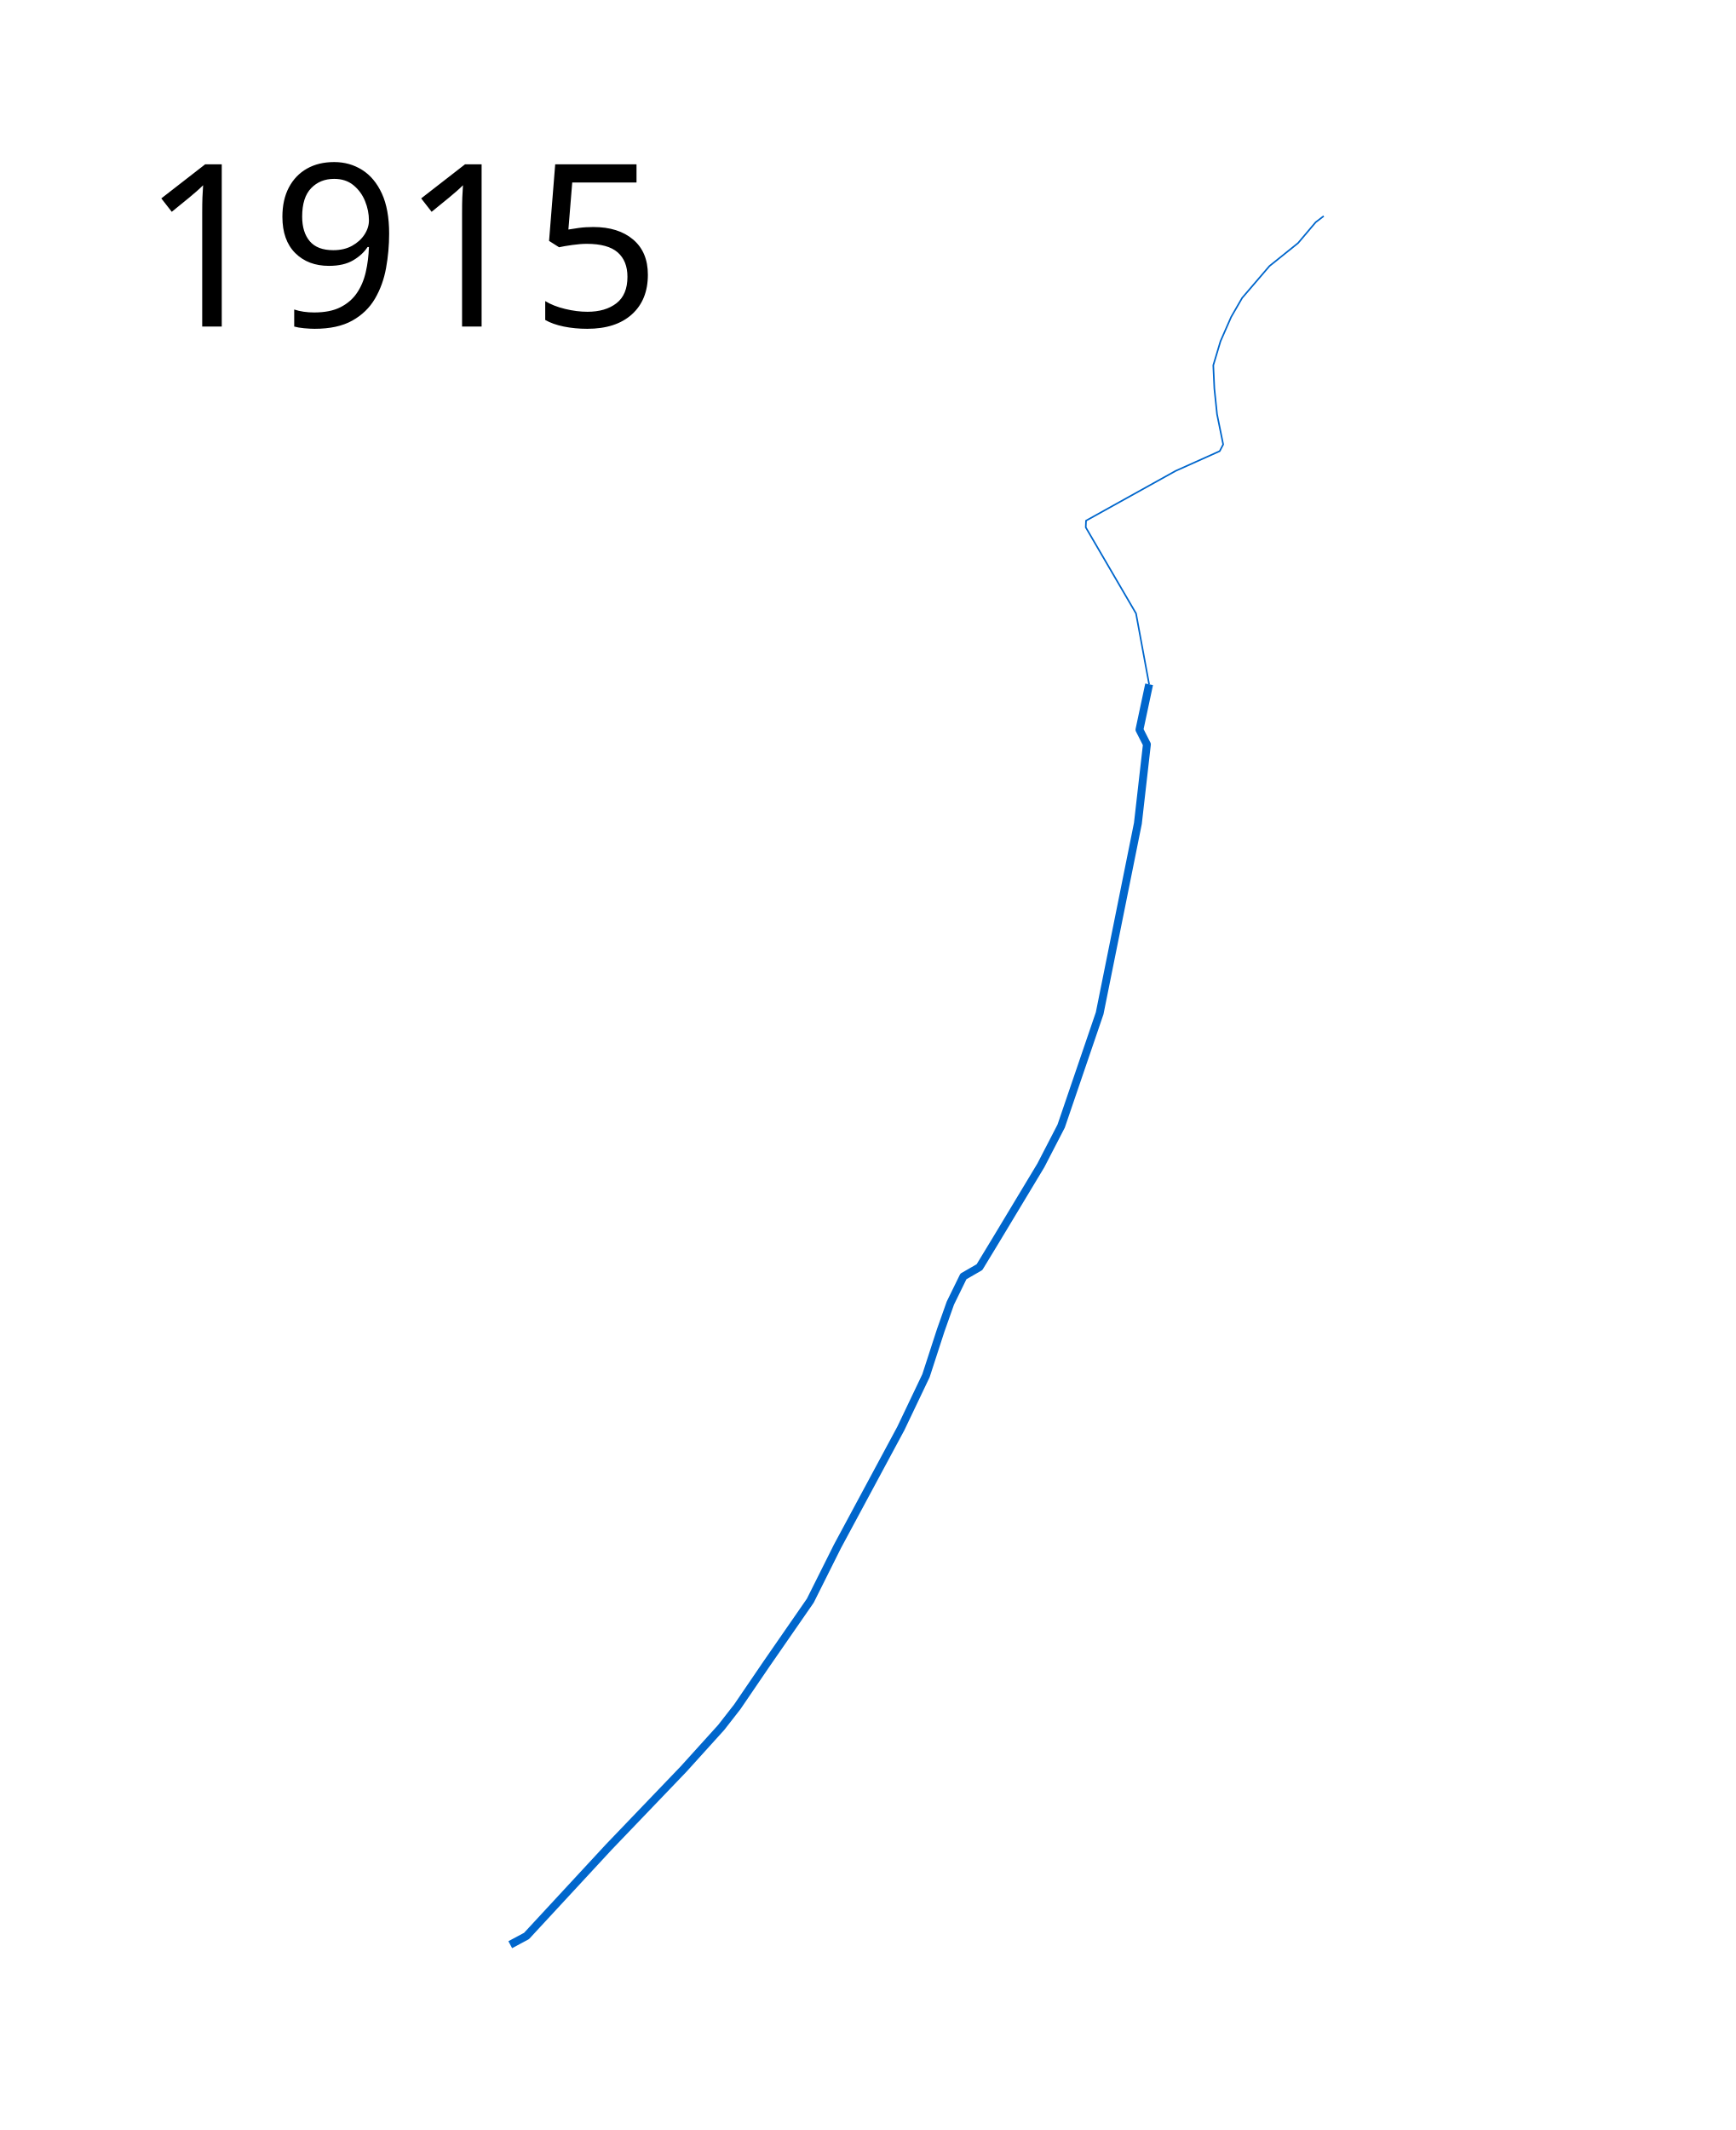
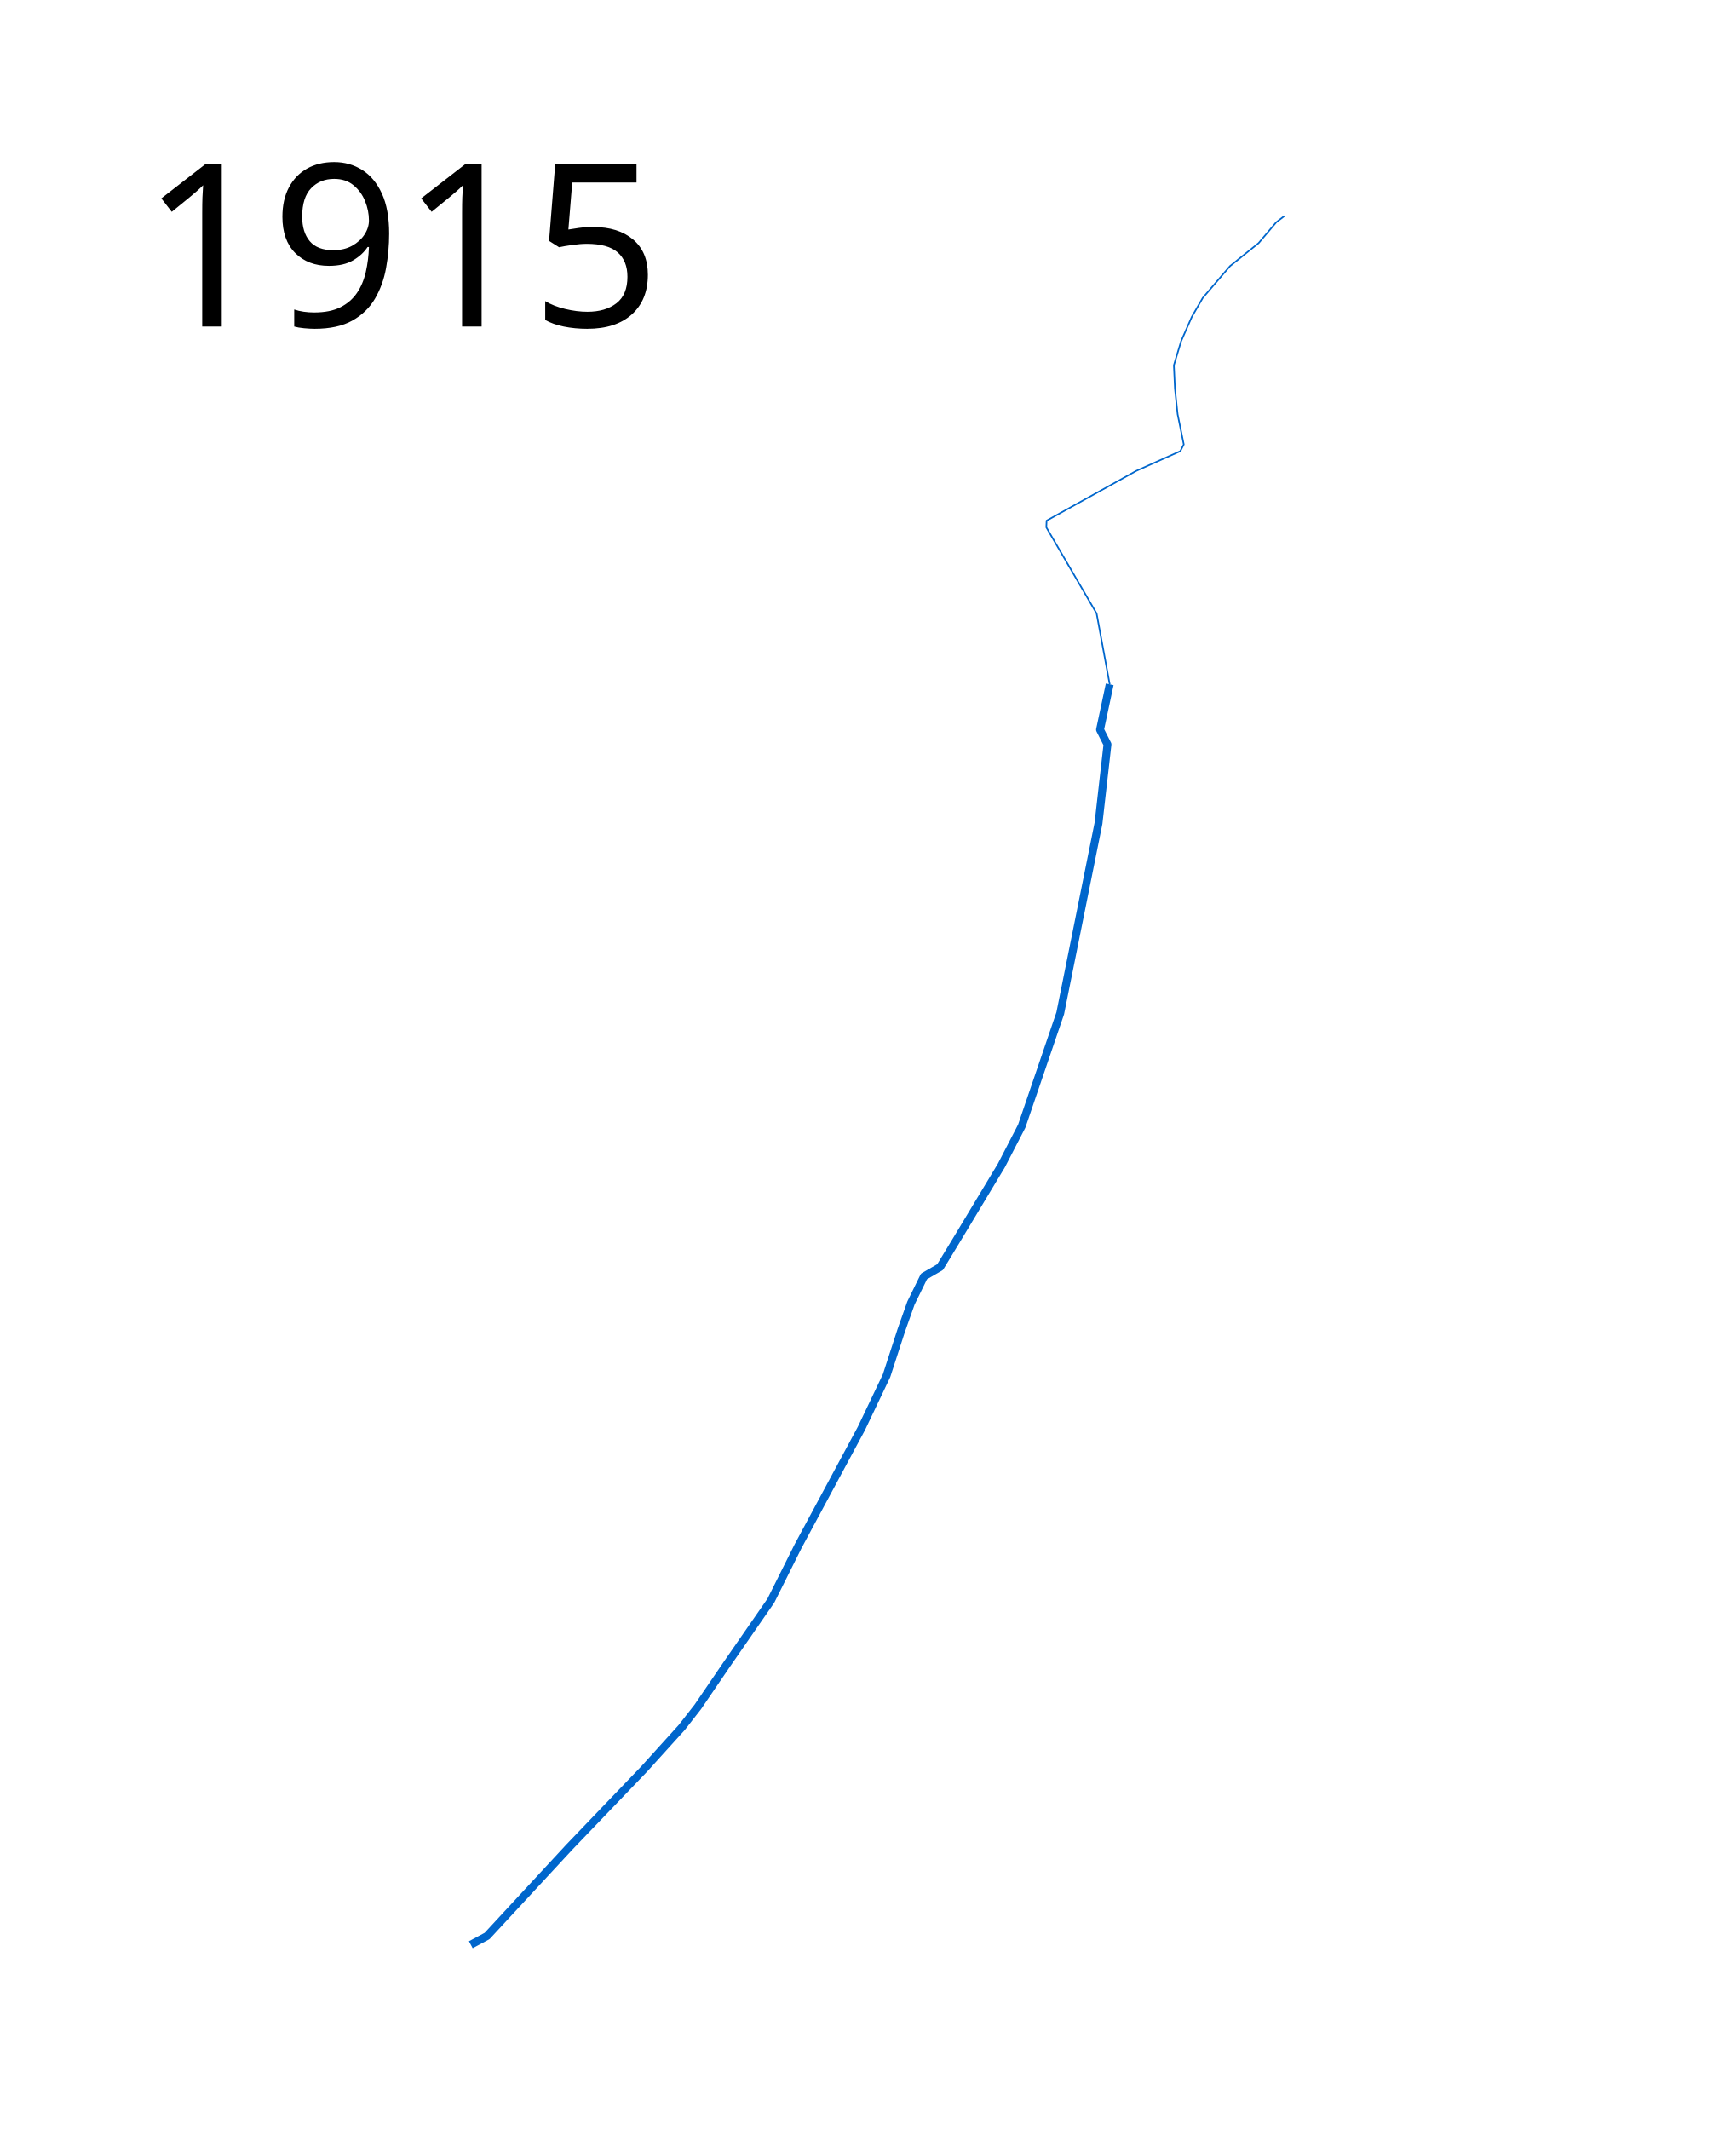
- <svg xmlns="http://www.w3.org/2000/svg" width="1100" height="1350">
+ <svg xmlns="http://www.w3.org/2000/svg" width="1100" height="1350" viewBox="25 0 1100 1350">
  <path d="M631.838 785.154L620.93 803.13l-10.187 5.872-8.27 16.899-6.112 17.258-9.348 28.764-15.94 33.438-40.149 74.665-17.258 34.517-27.805 40.149-18.457 27.086-10.187 13.063-23.85 26.367-47.46 49.498-52.134 56.328-10.307 5.513M631.838 785.154l27.993-46.51 12.88-24.915 24.408-71.526 24.237-120.339 5.709-50.069-4.724-9.31 6.134-28.756" fill="none" stroke="#06c" stroke-width="5" stroke-linejoin="round" />
  <path d="M728.475 433.729l-8.306-44.915-31.864-54.577.17-4.237 56.78-31.525 27.965-12.543 2.204-4.237-3.899-19.153-1.694-16.27-.678-14.747 4.576-15.254 6.78-15.424 6.949-12.033 17.288-20.17 18.135-14.576 11.187-13.22 5.085-3.899" fill="none" stroke="#06c" stroke-linejoin="round" />
-   <text style="-inkscape-font-specification:Sans" y="206.961" x="89.453" font-weight="400" font-size="144px" font-family="Sans">
-     <tspan y="206.961" x="89.453">1915</tspan>
+   <text style="-inkscape-font-specification:Sans" y="206.961" x="114.453" font-weight="400" font-size="144px" font-family="Sans">
+     <tspan y="206.961" x="114.453">1915</tspan>
  </text>
</svg>
